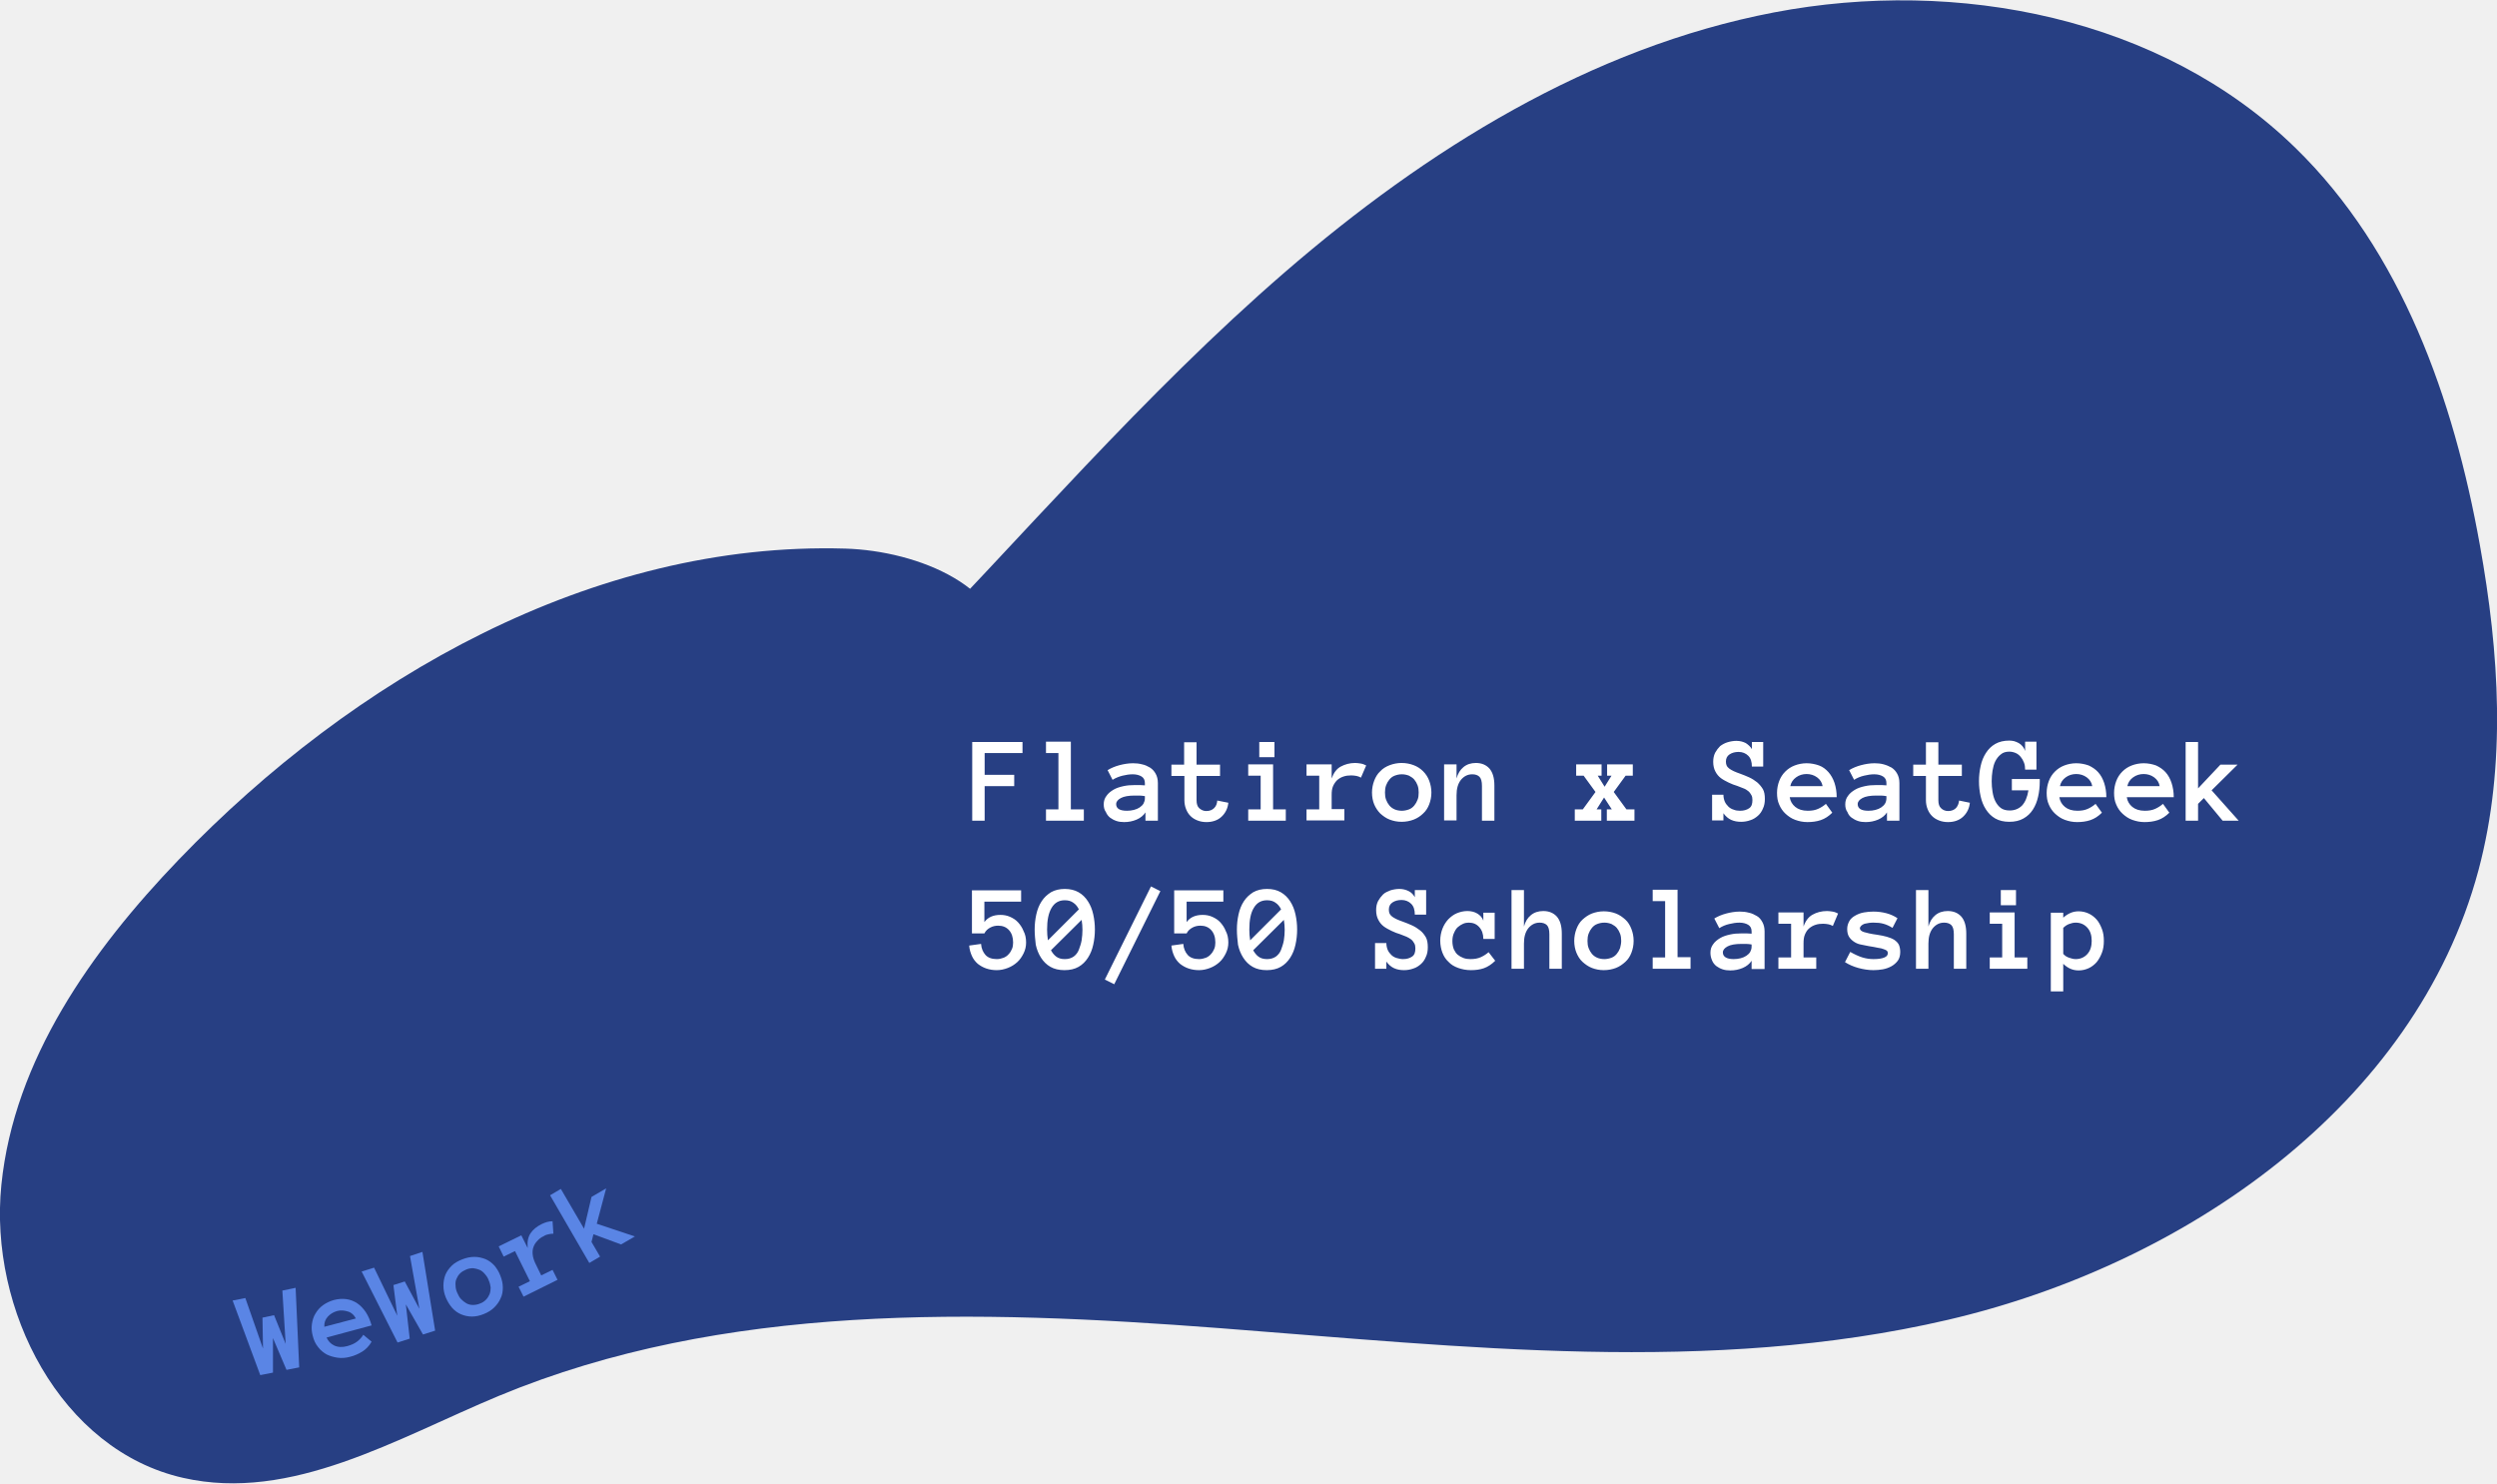
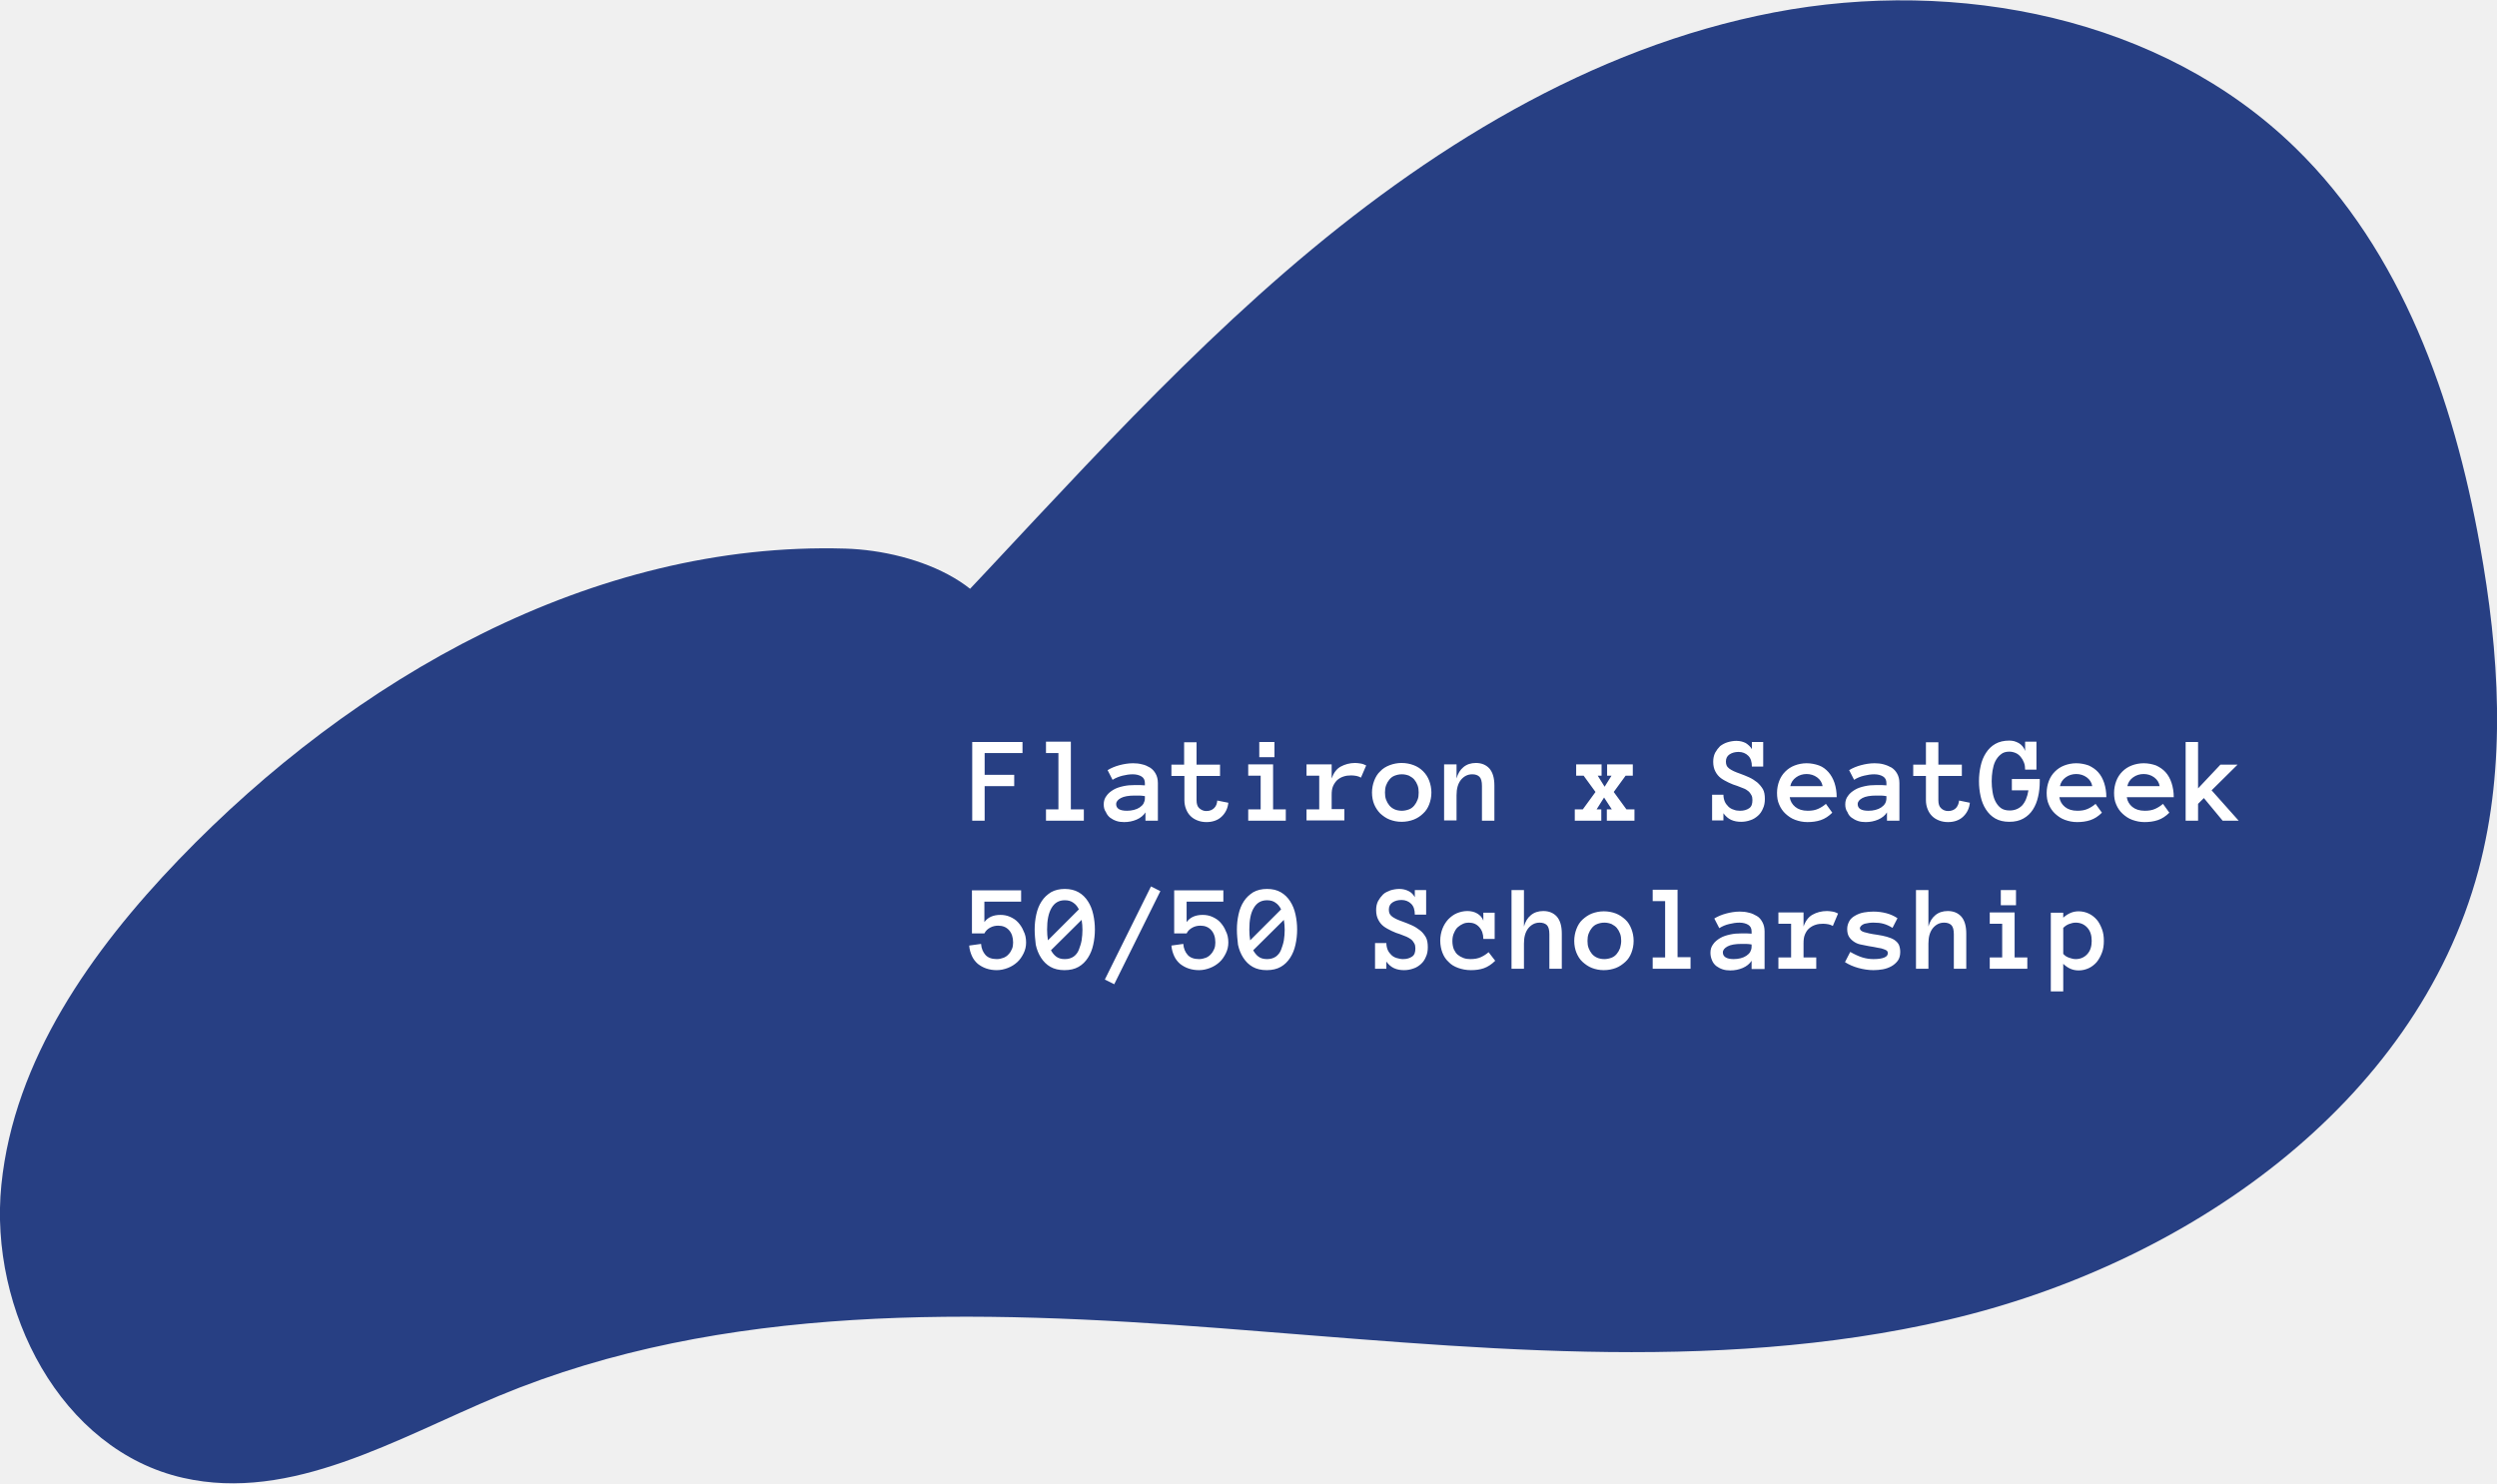
<svg xmlns="http://www.w3.org/2000/svg" version="1.1" id="Layer_1" x="0px" y="0px" viewBox="0 0 903.8 536.9" style="enable-background:new 0 0 903.8 536.9;" xml:space="preserve">
  <style type="text/css">
	.st0{fill:#273F83;}
	.st1{enable-background:new    ;}
	.st2{fill:#FFFFFF;}
- 	.st3{fill:#5A85E5;}
</style>
  <path class="st0" d="M322.9,242.8C370,194.4,414,142.7,465.1,98.5s110.6-81.3,177-94s140.3,1.8,188.7,49  c38.5,37.5,57.3,90.9,66.8,143.8c7,38.9,9.7,79.5-0.5,117.7C874.3,400.1,790.9,457.8,705,477.8s-175.5,9.7-263.5,3  s-179.5-9.3-260.9,24.5c-37,15.4-75.1,38.6-114.3,29.7C22,525-4.1,474.2,0.5,428.9s32.6-84.8,64.2-117.7  C128,245.4,214.6,195.9,306,198.6c26.2,0.8,59.4,14,57.6,40.2" />
  <g class="st1">
    <path class="st2" d="M370.1,272.6h-13.7v7.9h10.7v4.1h-10.7v12.5h-4.5v-28.5h18.2V272.6z M392.3,297.1h-13.7V293h4.5v-20.4h-4.5   v-4.1h9V293h4.7V297.1z M399.5,291.2c0-1.2,0.3-2.2,1-3.1c0.6-0.9,1.5-1.6,2.5-2.2s2.2-1,3.6-1.3c1.3-0.3,2.7-0.4,4.1-0.4h2   c0.6,0,1.1,0.1,1.7,0.1v-0.8c0-1.1-0.4-1.9-1.2-2.4c-0.8-0.5-1.9-0.8-3.2-0.8c-1.2,0-2.5,0.2-3.7,0.5s-2.5,0.8-3.6,1.5l-1.8-3.5   c1.3-0.8,2.8-1.4,4.3-1.8s3.2-0.7,4.9-0.7c1.1,0,2.2,0.1,3.3,0.4c1.1,0.2,2,0.7,2.9,1.2c0.9,0.6,1.5,1.3,2,2.2s0.8,2,0.8,3.4v13.6   h-4.5v-3c-0.7,1.1-1.8,2-3.2,2.6c-1.4,0.6-2.9,0.9-4.5,0.9c-1,0-1.9-0.1-2.8-0.4s-1.6-0.7-2.3-1.2c-0.6-0.5-1.2-1.2-1.5-2   C399.7,293.2,399.5,292.2,399.5,291.2L399.5,291.2z M407.9,293.5c0.9,0,1.7-0.1,2.5-0.3s1.5-0.5,2.1-0.9s1.1-0.9,1.4-1.4   c0.3-0.6,0.5-1.2,0.5-1.9v-0.8c-0.7-0.1-1.4-0.2-2-0.2h-1.7c-2.2,0-3.9,0.3-5,0.9s-1.7,1.3-1.7,2.2   C404,292.7,405.3,293.5,407.9,293.5L407.9,293.5z M444.6,290.6c-0.2,2.1-1.1,3.8-2.5,5.1c-1.4,1.3-3.3,1.9-5.4,1.9   c-1.2,0-2.3-0.2-3.3-0.6s-1.8-0.9-2.5-1.6s-1.2-1.5-1.6-2.5s-0.6-2.1-0.6-3.2v-8.8H424v-4.1h4.6v-8.1h4.5v8.1h8.5v4.1h-8.5v8.8   c0,1.3,0.3,2.3,1,2.9s1.5,1,2.5,1c1.3,0,2.2-0.4,2.9-1.1s1-1.6,1.1-2.7L444.6,290.6L444.6,290.6z M465.5,297.1h-13.7V293h4.5v-12.2   h-4.5v-4.1h9V293h4.6v4.1H465.5z M461.3,274.1h-5.5v-5.5h5.5V274.1z M492.6,281.5c-0.5-0.3-1.1-0.5-1.6-0.6   c-0.6-0.1-1.2-0.2-1.9-0.2c-1,0-1.9,0.1-2.8,0.4s-1.6,0.7-2.3,1.3c-0.6,0.6-1.1,1.3-1.5,2.2c-0.4,0.9-0.5,2-0.5,3.2v5.1h4.6v4.1   h-13.7v-4h4.6v-12.2h-4.6v-4.1h9.1v5.1c0.7-2,1.8-3.5,3.3-4.3s3.2-1.3,5.2-1.3c0.6,0,1.3,0.1,2,0.2s1.4,0.4,2,0.7L492.6,281.5   L492.6,281.5z M518.1,286.9c0,1.6-0.3,3-0.8,4.3s-1.2,2.4-2.2,3.3c-0.9,0.9-2.1,1.7-3.4,2.2c-1.3,0.5-2.8,0.8-4.4,0.8   s-3-0.3-4.3-0.8s-2.4-1.3-3.4-2.2c-0.9-0.9-1.7-2.1-2.2-3.3s-0.8-2.7-0.8-4.3c0-1.5,0.3-3,0.8-4.3s1.2-2.5,2.2-3.4   c0.9-1,2.1-1.7,3.4-2.2s2.8-0.8,4.3-0.8c1.6,0,3.1,0.3,4.4,0.8c1.3,0.5,2.4,1.2,3.4,2.2s1.7,2.1,2.2,3.4S518.1,285.4,518.1,286.9z    M513.5,286.9c0-0.9-0.1-1.8-0.4-2.6c-0.3-0.8-0.7-1.5-1.2-2.1s-1.2-1-1.9-1.4c-0.8-0.3-1.6-0.5-2.6-0.5s-1.8,0.2-2.6,0.5   s-1.4,0.8-1.9,1.4s-0.9,1.3-1.2,2.1c-0.3,0.8-0.4,1.7-0.4,2.6c0,1,0.1,1.8,0.4,2.6c0.3,0.8,0.7,1.5,1.2,2.1s1.2,1.1,1.9,1.4   s1.6,0.5,2.6,0.5c0.9,0,1.8-0.2,2.6-0.5s1.4-0.8,1.9-1.4s0.9-1.3,1.2-2.1C513.4,288.8,513.5,287.9,513.5,286.9z M540.9,297.1h-4.5   v-12.6c0-1.6-0.3-2.7-0.9-3.3s-1.5-0.9-2.6-0.9c-1.7,0-3,0.7-4.1,2c-1.1,1.4-1.6,3.2-1.6,5.6v9.1h-4.5v-20.3h4.5v5.1   c0.5-1.8,1.3-3.1,2.5-4.1s2.7-1.5,4.5-1.5c2.1,0,3.7,0.7,4.9,2c1.2,1.4,1.8,3.4,1.8,6.2L540.9,297.1L540.9,297.1z M591.2,297.1   h-9.6V293h1.8l-2.8-4.3l-2.7,4.3h1.7v4.1H570V293h2.9l4.6-6.3l-4.3-5.9h-2.7v-4.1h9.2v4.1h-1.4l2.5,4l2.5-4h-1.6v-4.1h9.3v4.1h-2.6   l-4.3,5.9l4.6,6.3h2.9v4.1H591.2z M638.8,289.2c0,1.3-0.2,2.5-0.7,3.5c-0.4,1-1,1.9-1.8,2.6s-1.7,1.3-2.7,1.6   c-1.1,0.4-2.2,0.6-3.4,0.6c-1.3,0-2.5-0.2-3.6-0.7s-2-1.3-2.8-2.4v2.6h-4.1v-9.3h4.1c0,0.9,0.2,1.8,0.5,2.5s0.8,1.3,1.3,1.8   s1.2,0.9,1.9,1.1c0.7,0.3,1.5,0.4,2.3,0.4c1.4,0,2.4-0.3,3.3-0.9s1.2-1.6,1.2-3c0-0.7-0.1-1.3-0.4-1.8c-0.3-0.5-0.6-1-1.1-1.4   s-1.1-0.8-1.7-1c-0.7-0.3-1.5-0.6-2.3-0.9c-1-0.3-2.1-0.7-3.1-1.2s-2-1-2.8-1.6s-1.5-1.4-2-2.4c-0.5-0.9-0.8-2.1-0.8-3.5   c0-1.2,0.2-2.3,0.7-3.3c0.5-0.9,1.1-1.7,1.8-2.4c0.8-0.6,1.7-1.1,2.7-1.4s2.1-0.5,3.2-0.5c1.3,0,2.4,0.3,3.4,0.8   c0.9,0.6,1.7,1.3,2.2,2.2v-2.6h4.1v8.9h-4.1c0-1.7-0.4-3-1.3-3.9c-0.9-0.9-2.1-1.4-3.5-1.4c-1.3,0-2.4,0.3-3.3,0.9   c-0.9,0.6-1.3,1.5-1.3,2.6c0,0.6,0.1,1.1,0.3,1.5s0.6,0.8,1,1.1c0.4,0.3,1,0.6,1.6,0.9c0.7,0.3,1.4,0.6,2.3,0.9   c1.1,0.4,2.1,0.8,3.2,1.3s2,1.1,2.9,1.8c0.8,0.7,1.5,1.5,2.1,2.5C638.6,286.6,638.8,287.8,638.8,289.2L638.8,289.2z M647.8,288.6   c0.2,1.4,0.9,2.6,2,3.5s2.6,1.4,4.5,1.4c1.5,0,2.7-0.2,3.8-0.7s2-1.1,2.8-1.8l2.3,3.2c-1.3,1.3-2.7,2.2-4.2,2.7s-3.1,0.7-4.8,0.7   c-1.6,0-3-0.3-4.4-0.8s-2.5-1.3-3.5-2.2c-1-0.9-1.8-2.1-2.3-3.3c-0.6-1.3-0.8-2.7-0.8-4.3c0-1.5,0.3-3,0.8-4.3s1.2-2.4,2.2-3.4   s2.1-1.7,3.4-2.2s2.8-0.8,4.3-0.8c1.6,0,3.1,0.3,4.5,0.8s2.5,1.4,3.4,2.4s1.7,2.4,2.2,3.9s0.8,3.3,0.8,5.2L647.8,288.6L647.8,288.6   z M659.7,284.6c-0.2-1.3-0.9-2.4-2-3.2c-1.1-0.8-2.4-1.2-3.8-1.2s-2.7,0.4-3.8,1.2c-1.1,0.8-1.8,1.8-2.1,3.2H659.7L659.7,284.6z    M667.9,291.2c0-1.2,0.3-2.2,1-3.1c0.6-0.9,1.5-1.6,2.5-2.2s2.2-1,3.6-1.3c1.3-0.3,2.7-0.4,4.1-0.4h2c0.6,0,1.1,0.1,1.7,0.1v-0.8   c0-1.1-0.4-1.9-1.2-2.4s-1.9-0.8-3.2-0.8c-1.2,0-2.5,0.2-3.7,0.5c-1.3,0.3-2.5,0.8-3.6,1.5l-1.8-3.5c1.3-0.8,2.8-1.4,4.3-1.8   s3.2-0.7,4.9-0.7c1.1,0,2.2,0.1,3.3,0.4s2,0.7,2.9,1.2c0.9,0.6,1.5,1.3,2,2.2c0.5,0.9,0.8,2,0.8,3.4v13.6H683v-3   c-0.7,1.1-1.8,2-3.2,2.6s-2.9,0.9-4.5,0.9c-1,0-1.9-0.1-2.8-0.4c-0.9-0.3-1.6-0.7-2.3-1.2s-1.2-1.2-1.5-2   C668.1,293.2,667.9,292.2,667.9,291.2L667.9,291.2z M676.3,293.5c0.9,0,1.7-0.1,2.5-0.3s1.5-0.5,2.1-0.9s1.1-0.9,1.4-1.4   s0.5-1.2,0.5-1.9v-0.8c-0.7-0.1-1.4-0.2-2-0.2h-1.7c-2.2,0-3.9,0.3-5,0.9s-1.7,1.3-1.7,2.2C672.4,292.7,673.7,293.5,676.3,293.5   L676.3,293.5z M713,290.6c-0.2,2.1-1.1,3.8-2.5,5.1c-1.4,1.3-3.3,1.9-5.4,1.9c-1.2,0-2.3-0.2-3.3-0.6s-1.8-0.9-2.5-1.6   s-1.2-1.5-1.6-2.5c-0.4-1-0.6-2.1-0.6-3.2v-8.8h-4.6v-4.1h4.6v-8.1h4.5v8.1h8.5v4.1h-8.5v8.8c0,1.3,0.3,2.3,1,2.9   c0.6,0.6,1.5,1,2.5,1c1.3,0,2.2-0.4,2.9-1.1c0.6-0.7,1-1.6,1.1-2.7L713,290.6L713,290.6z M738.3,282.9c0,1.9-0.2,3.8-0.6,5.5   c-0.4,1.8-1,3.3-1.9,4.7c-0.9,1.4-2,2.4-3.4,3.2c-1.4,0.8-3.1,1.2-5.1,1.2s-3.7-0.4-5.1-1.2c-1.4-0.8-2.5-1.9-3.4-3.3   s-1.5-2.9-1.9-4.7c-0.4-1.8-0.6-3.6-0.6-5.5s0.2-3.7,0.6-5.5c0.4-1.8,1-3.3,1.9-4.7s2-2.5,3.4-3.3s3.1-1.2,5.1-1.2   c0.6,0,1.2,0.1,1.7,0.2c0.6,0.2,1.2,0.4,1.7,0.7c0.5,0.3,1,0.7,1.4,1.2s0.7,1,0.9,1.7v-3.4h4.1v10.1H733c0-0.9-0.1-1.7-0.4-2.5   c-0.3-0.8-0.7-1.5-1.2-2.1s-1.1-1.1-1.8-1.4s-1.5-0.5-2.3-0.5c-1.3,0-2.3,0.3-3.1,1c-0.8,0.6-1.5,1.5-2,2.5s-0.8,2.2-1,3.4   c-0.2,1.3-0.3,2.5-0.3,3.8s0.1,2.6,0.3,3.8c0.2,1.3,0.5,2.4,1,3.4s1.1,1.8,2,2.5c0.8,0.6,1.9,0.9,3.2,0.9c1.8,0,3.3-0.6,4.5-1.8   c1.1-1.2,1.9-3,2.3-5.5h-6V282h10.1V282.9z M745.4,288.6c0.2,1.4,0.9,2.6,2,3.5s2.6,1.4,4.5,1.4c1.5,0,2.7-0.2,3.8-0.7   s2-1.1,2.8-1.8l2.3,3.2c-1.3,1.3-2.7,2.2-4.2,2.7s-3.1,0.7-4.8,0.7c-1.6,0-3-0.3-4.4-0.8s-2.5-1.3-3.5-2.2c-1-0.9-1.8-2.1-2.3-3.3   c-0.6-1.3-0.8-2.7-0.8-4.3c0-1.5,0.3-3,0.8-4.3s1.2-2.4,2.2-3.4s2.1-1.7,3.4-2.2s2.8-0.8,4.3-0.8c1.6,0,3.1,0.3,4.5,0.8   c1.3,0.6,2.5,1.4,3.4,2.4c1,1.1,1.7,2.4,2.2,3.9s0.8,3.3,0.8,5.2L745.4,288.6L745.4,288.6z M757.3,284.6c-0.2-1.3-0.9-2.4-2-3.2   c-1.1-0.8-2.4-1.2-3.8-1.2s-2.7,0.4-3.8,1.2c-1.1,0.8-1.8,1.8-2.1,3.2H757.3L757.3,284.6z M769.8,288.6c0.2,1.4,0.9,2.6,2,3.5   s2.6,1.4,4.5,1.4c1.5,0,2.7-0.2,3.8-0.7s2-1.1,2.8-1.8l2.3,3.2c-1.3,1.3-2.7,2.2-4.2,2.7s-3.1,0.7-4.8,0.7c-1.6,0-3-0.3-4.4-0.8   s-2.5-1.3-3.5-2.2c-1-0.9-1.8-2.1-2.3-3.3c-0.6-1.3-0.8-2.7-0.8-4.3c0-1.5,0.3-3,0.8-4.3s1.2-2.4,2.2-3.4s2.1-1.7,3.4-2.2   s2.8-0.8,4.3-0.8c1.6,0,3.1,0.3,4.5,0.8c1.3,0.6,2.5,1.4,3.4,2.4c1,1.1,1.7,2.4,2.2,3.9s0.8,3.3,0.8,5.2L769.8,288.6L769.8,288.6z    M781.7,284.6c-0.2-1.3-0.9-2.4-2-3.2c-1.1-0.8-2.4-1.2-3.8-1.2s-2.7,0.4-3.8,1.2c-1.1,0.8-1.8,1.8-2.1,3.2H781.7L781.7,284.6z    M810.3,297.1h-5.8l-6.8-8.2l-2.1,2.1v6.1h-4.5v-28.5h4.5v16.8l8.1-8.6h6.2l-9.4,9.3L810.3,297.1L810.3,297.1z" />
  </g>
  <g class="st1">
    <path class="st2" d="M371.4,341.2c0,1.4-0.3,2.7-0.9,3.9c-0.6,1.2-1.3,2.3-2.3,3.2s-2.1,1.6-3.4,2.1s-2.6,0.8-4,0.8   s-2.6-0.2-3.8-0.6c-1.2-0.4-2.2-1-3.1-1.7c-0.9-0.8-1.6-1.7-2.1-2.8c-0.5-1.1-0.9-2.4-1-3.8l4.3-0.6c0.1,1.6,0.7,3,1.6,4   s2.3,1.5,4.1,1.5c0.9,0,1.7-0.2,2.5-0.5c0.7-0.3,1.3-0.7,1.8-1.3c0.5-0.5,0.9-1.2,1.2-1.9s0.4-1.5,0.4-2.3c0-1.9-0.5-3.4-1.5-4.5   s-2.3-1.6-3.9-1.6c-1,0-2,0.2-2.9,0.7s-1.6,1.1-2.1,2.1h-4.5v-15.6h17.8v4.1h-13.3v7.4c1.3-1.8,3.3-2.6,5.8-2.6   c1.2,0,2.4,0.2,3.5,0.7s2.1,1.1,2.9,2s1.5,1.9,2,3.2C371.1,338.2,371.4,339.6,371.4,341.2L371.4,341.2z M374.5,336.5   c0-1.9,0.2-3.7,0.6-5.5s1-3.3,1.9-4.7c0.9-1.4,2-2.4,3.4-3.3c1.4-0.8,3.1-1.2,5-1.2s3.6,0.4,5,1.2c1.4,0.8,2.5,1.9,3.4,3.3   s1.5,2.9,1.9,4.7s0.6,3.6,0.6,5.5s-0.2,3.7-0.6,5.5s-1,3.3-1.9,4.7c-0.9,1.4-2,2.5-3.4,3.3s-3.1,1.2-5.1,1.2s-3.7-0.4-5.1-1.2   c-1.4-0.8-2.5-1.9-3.4-3.3s-1.5-2.9-1.9-4.7C374.7,340.2,374.5,338.4,374.5,336.5z M379,336.5c0,1.3,0.1,2.6,0.3,3.9l11.2-11.2   c-0.5-1-1.1-1.8-2-2.4c-0.8-0.6-1.8-0.9-3.1-0.9c-2.1,0-3.7,0.9-4.8,2.8S379,333.1,379,336.5L379,336.5z M385.4,347.2   c1.3,0,2.3-0.3,3.2-0.9c0.8-0.6,1.5-1.4,1.9-2.5s0.8-2.2,1-3.4c0.2-1.3,0.3-2.6,0.3-3.8c0-1.2-0.1-2.4-0.3-3.6l-11.1,11   c0.5,0.9,1.1,1.7,1.9,2.3S384.1,347.2,385.4,347.2z M416.6,320.9l3.4,1.7l-16.7,33.7l-3.4-1.7L416.6,320.9z M444.6,341.2   c0,1.4-0.3,2.7-0.9,3.9c-0.6,1.2-1.3,2.3-2.3,3.2s-2.1,1.6-3.4,2.1s-2.6,0.8-4,0.8s-2.6-0.2-3.8-0.6c-1.2-0.4-2.2-1-3.1-1.7   c-0.9-0.8-1.6-1.7-2.1-2.8c-0.5-1.1-0.9-2.4-1-3.8l4.3-0.6c0.1,1.6,0.7,3,1.6,4s2.3,1.5,4.1,1.5c0.9,0,1.7-0.2,2.5-0.5   c0.7-0.3,1.3-0.7,1.8-1.3c0.5-0.5,0.9-1.2,1.2-1.9s0.4-1.5,0.4-2.3c0-1.9-0.5-3.4-1.5-4.5s-2.3-1.6-3.9-1.6c-1,0-2,0.2-2.9,0.7   s-1.6,1.1-2.1,2.1H425v-15.6h17.8v4.1h-13.3v7.4c1.3-1.8,3.3-2.6,5.8-2.6c1.2,0,2.4,0.2,3.5,0.7s2.1,1.1,2.9,2s1.5,1.9,2,3.2   C444.3,338.2,444.6,339.6,444.6,341.2L444.6,341.2z M447.7,336.5c0-1.9,0.2-3.7,0.6-5.5s1-3.3,1.9-4.7c0.9-1.4,2-2.4,3.4-3.3   c1.4-0.8,3.1-1.2,5-1.2c2,0,3.6,0.4,5,1.2c1.4,0.8,2.5,1.9,3.4,3.3s1.5,2.9,1.9,4.7c0.4,1.8,0.6,3.6,0.6,5.5s-0.2,3.7-0.6,5.5   s-1,3.3-1.9,4.7c-0.9,1.4-2,2.5-3.4,3.3s-3.1,1.2-5.1,1.2s-3.7-0.4-5.1-1.2c-1.4-0.8-2.5-1.9-3.4-3.3s-1.5-2.9-1.9-4.7   C447.9,340.2,447.7,338.4,447.7,336.5z M452.2,336.5c0,1.3,0.1,2.6,0.3,3.9l11.2-11.2c-0.5-1-1.1-1.8-2-2.4   c-0.8-0.6-1.8-0.9-3.1-0.9c-2.1,0-3.7,0.9-4.8,2.8C452.7,330.5,452.2,333.1,452.2,336.5L452.2,336.5z M458.6,347.2   c1.3,0,2.3-0.3,3.2-0.9c0.8-0.6,1.5-1.4,1.9-2.5s0.8-2.2,1-3.4s0.3-2.6,0.3-3.8c0-1.2-0.1-2.4-0.3-3.6l-11.1,11   c0.5,0.9,1.1,1.7,1.9,2.3S457.3,347.2,458.6,347.2z M516.8,342.9c0,1.3-0.2,2.5-0.7,3.5c-0.4,1-1,1.9-1.8,2.6s-1.7,1.3-2.7,1.6   c-1.1,0.4-2.2,0.6-3.4,0.6c-1.3,0-2.5-0.2-3.6-0.7s-2-1.3-2.8-2.4v2.6h-4.1v-9.3h4.1c0,0.9,0.2,1.8,0.5,2.5s0.8,1.3,1.3,1.8   s1.2,0.9,1.9,1.1s1.5,0.4,2.3,0.4c1.4,0,2.4-0.3,3.3-0.9s1.2-1.6,1.2-3c0-0.7-0.1-1.3-0.4-1.8c-0.3-0.5-0.6-1-1.1-1.4   s-1.1-0.7-1.7-1c-0.7-0.3-1.5-0.6-2.3-0.9c-1-0.3-2.1-0.7-3.1-1.2s-2-1-2.8-1.6s-1.5-1.4-2-2.4c-0.5-0.9-0.8-2.1-0.8-3.5   c0-1.3,0.2-2.3,0.7-3.3c0.5-0.9,1.1-1.7,1.8-2.4s1.7-1.1,2.7-1.5c1-0.3,2.1-0.5,3.2-0.5c1.3,0,2.4,0.3,3.4,0.8s1.7,1.3,2.2,2.2   v-2.6h4.1v8.9h-4.1c0-1.7-0.4-3-1.3-3.9s-2.1-1.4-3.5-1.4c-1.3,0-2.4,0.3-3.3,0.9s-1.3,1.5-1.3,2.6c0,0.6,0.1,1.1,0.3,1.5   c0.2,0.4,0.6,0.8,1,1.1c0.4,0.3,1,0.6,1.6,0.9c0.7,0.3,1.4,0.6,2.3,0.9c1.1,0.4,2.1,0.8,3.2,1.3s2,1.1,2.9,1.8s1.5,1.5,2.1,2.5   C516.6,340.2,516.8,341.5,516.8,342.9L516.8,342.9z M541.2,347.8c-1.3,1.3-2.7,2.2-4.1,2.7c-1.4,0.5-3,0.7-4.7,0.7   s-3.2-0.3-4.6-0.8c-1.4-0.5-2.6-1.2-3.5-2.2c-1-0.9-1.7-2-2.2-3.3s-0.8-2.8-0.8-4.4c0-1.5,0.3-3,0.8-4.3s1.2-2.4,2.1-3.4   c0.9-0.9,1.9-1.7,3.1-2.2s2.5-0.8,3.8-0.8c1.4,0,2.6,0.3,3.6,0.9s1.8,1.4,2.2,2.6v-2.9h4.1v9.5h-4.1c0-1.8-0.5-3.2-1.5-4.3   s-2.2-1.6-3.8-1.6c-0.6,0-1.3,0.1-2,0.4s-1.3,0.7-1.9,1.2c-0.6,0.5-1,1.2-1.4,2.1c-0.4,0.8-0.6,1.8-0.6,3c0,1.1,0.2,2.1,0.5,2.9   c0.4,0.8,0.8,1.5,1.4,2c0.6,0.5,1.3,0.9,2.1,1.2c0.8,0.3,1.6,0.4,2.5,0.4c1.5,0,2.7-0.2,3.8-0.7s2-1.1,2.8-1.8L541.2,347.8   L541.2,347.8z M565.3,350.7h-4.5v-12.5c0-1.6-0.3-2.7-0.9-3.3s-1.5-0.9-2.6-0.9c-1.7,0-3,0.7-4.1,2c-1.1,1.4-1.6,3.2-1.6,5.6v9.1   h-4.5v-28.5h4.5v13.2c0.5-1.8,1.3-3.1,2.5-4.1s2.7-1.5,4.5-1.5c2.1,0,3.7,0.7,4.9,2c1.2,1.4,1.8,3.4,1.8,6.2L565.3,350.7   L565.3,350.7z M591.3,340.6c0,1.6-0.3,3-0.8,4.3s-1.2,2.4-2.2,3.3s-2.1,1.7-3.4,2.2c-1.3,0.5-2.8,0.8-4.4,0.8c-1.6,0-3-0.3-4.3-0.8   s-2.4-1.3-3.4-2.2s-1.7-2.1-2.2-3.3s-0.8-2.7-0.8-4.3c0-1.5,0.3-3,0.8-4.3s1.2-2.5,2.2-3.4s2.1-1.7,3.4-2.2s2.8-0.8,4.3-0.8   c1.6,0,3.1,0.3,4.4,0.8s2.4,1.3,3.4,2.2s1.7,2.1,2.2,3.4S591.3,339,591.3,340.6z M586.8,340.6c0-0.9-0.1-1.8-0.4-2.6   c-0.3-0.8-0.7-1.5-1.2-2.1s-1.2-1-1.9-1.4c-0.8-0.3-1.6-0.5-2.6-0.5s-1.8,0.2-2.6,0.5s-1.4,0.8-1.9,1.4s-0.9,1.3-1.2,2.1   c-0.3,0.8-0.4,1.7-0.4,2.6c0,1,0.1,1.8,0.4,2.6c0.3,0.8,0.7,1.5,1.2,2.1s1.2,1.1,1.9,1.4s1.6,0.5,2.6,0.5c0.9,0,1.8-0.2,2.6-0.5   s1.4-0.8,1.9-1.4s0.9-1.3,1.2-2.1C586.6,342.4,586.8,341.5,586.8,340.6z M611.9,350.7h-13.7v-4.1h4.5v-20.4h-4.5v-4.1h9v24.4h4.7   V350.7z M619.1,344.9c0-1.2,0.3-2.2,1-3.1c0.6-0.9,1.5-1.6,2.5-2.2s2.2-1,3.6-1.3c1.3-0.3,2.7-0.4,4.1-0.4h2c0.6,0,1.1,0.1,1.7,0.1   v-0.8c0-1.1-0.4-1.9-1.2-2.4s-1.9-0.8-3.2-0.8c-1.2,0-2.5,0.2-3.7,0.5c-1.3,0.3-2.5,0.8-3.6,1.5l-1.8-3.5c1.3-0.8,2.8-1.4,4.3-1.8   s3.2-0.7,4.9-0.7c1.1,0,2.2,0.1,3.3,0.4c1.1,0.2,2,0.7,2.9,1.2s1.5,1.3,2,2.2c0.5,0.9,0.8,2,0.8,3.4v13.6H634v-3   c-0.7,1.1-1.8,2-3.2,2.6s-2.9,0.9-4.5,0.9c-1,0-1.9-0.1-2.8-0.4c-0.9-0.3-1.6-0.7-2.3-1.2c-0.6-0.5-1.2-1.2-1.5-2   C619.3,346.8,619.1,345.9,619.1,344.9L619.1,344.9z M627.5,347.2c0.9,0,1.7-0.1,2.5-0.3s1.5-0.5,2.1-0.9s1.1-0.9,1.4-1.4   c0.3-0.6,0.5-1.2,0.5-1.9v-0.8c-0.7-0.1-1.4-0.2-2-0.2h-1.7c-2.2,0-3.9,0.3-5,0.9s-1.7,1.3-1.7,2.2   C623.6,346.3,624.9,347.2,627.5,347.2L627.5,347.2z M663.4,335.2c-0.5-0.3-1.1-0.5-1.6-0.6c-0.6-0.1-1.2-0.2-1.9-0.2   c-1,0-1.9,0.1-2.8,0.4c-0.9,0.3-1.6,0.7-2.3,1.3s-1.1,1.3-1.5,2.2c-0.4,0.9-0.5,2-0.5,3.2v5.1h4.6v4.1h-13.7v-4.1h4.6v-12.2h-4.6   v-4.1h9.1v5.1c0.7-2,1.8-3.5,3.3-4.3c1.4-0.8,3.2-1.3,5.2-1.3c0.6,0,1.3,0.1,2,0.2s1.4,0.4,2,0.7L663.4,335.2L663.4,335.2z    M687.8,344.6c0,1.3-0.3,2.4-0.9,3.2s-1.4,1.5-2.3,2c-0.9,0.5-2,0.9-3.1,1.1c-1.2,0.2-2.3,0.3-3.4,0.3c-1.8,0-3.7-0.3-5.5-0.8   s-3.4-1.2-4.8-2.1l1.9-3.7c1.6,0.9,3.1,1.6,4.4,2s2.7,0.6,4,0.6c1.8,0,3.1-0.2,4-0.6s1.2-0.9,1.2-1.6c0-0.3-0.1-0.6-0.3-0.8   s-0.6-0.4-1.2-0.6c-0.5-0.2-1.2-0.4-2.1-0.5c-0.9-0.2-2-0.4-3.3-0.6l-3-0.6c-1-0.2-1.8-0.6-2.5-1.1s-1.3-1.1-1.7-1.8   c-0.4-0.7-0.6-1.6-0.6-2.7s0.3-2,0.8-2.9s1.3-1.5,2.2-2s1.9-0.9,3.1-1.1c1.1-0.2,2.3-0.3,3.4-0.3c1.6,0,3.2,0.2,4.7,0.6   s2.8,1,4,1.8l-1.8,3.5c-1.1-0.7-2.2-1.2-3.3-1.5s-2.2-0.4-3.5-0.4c-0.5,0-1.1,0-1.7,0.1c-0.6,0.1-1.1,0.2-1.6,0.3   c-0.5,0.2-0.9,0.4-1.2,0.7c-0.3,0.3-0.5,0.6-0.5,1c0,0.5,0.5,1,1.4,1.3c1,0.3,2.6,0.7,4.9,1c1.2,0.2,2.4,0.4,3.4,0.7   s1.9,0.6,2.7,1.1c0.7,0.5,1.3,1,1.7,1.8C687.6,342.7,687.8,343.6,687.8,344.6L687.8,344.6z M711.7,350.7h-4.5v-12.5   c0-1.6-0.3-2.7-0.9-3.3s-1.5-0.9-2.6-0.9c-1.7,0-3,0.7-4.1,2c-1.1,1.4-1.6,3.2-1.6,5.6v9.1h-4.5v-28.5h4.5v13.2   c0.5-1.8,1.3-3.1,2.5-4.1s2.7-1.5,4.5-1.5c2.1,0,3.7,0.7,4.9,2c1.2,1.4,1.8,3.4,1.8,6.2L711.7,350.7L711.7,350.7z M733.9,350.7   h-13.7v-4.1h4.5v-12.2h-4.5v-4.1h9v16.3h4.6v4.1L733.9,350.7z M729.7,327.7h-5.5v-5.5h5.5V327.7z M742.3,330.4h4.5v1.8   c0.9-0.8,1.7-1.3,2.6-1.7c0.9-0.4,1.9-0.6,3-0.6c1.3,0,2.5,0.3,3.6,0.8s2.1,1.3,2.9,2.2c0.8,0.9,1.4,2.1,1.9,3.4s0.7,2.7,0.7,4.3   c0,1.6-0.2,3-0.7,4.3s-1.1,2.4-1.9,3.4c-0.8,0.9-1.8,1.7-2.9,2.2c-1.1,0.5-2.3,0.8-3.6,0.8c-1.1,0-2.1-0.2-3-0.6s-1.8-1-2.6-1.8v10   h-4.5V330.4L742.3,330.4z M746.8,345.3c0.5,0.6,1.2,1.1,2.1,1.4s1.6,0.5,2.4,0.5c1.7,0,3.1-0.6,4.2-1.8s1.6-2.8,1.6-4.8   s-0.5-3.6-1.6-4.8c-1.1-1.2-2.5-1.8-4.2-1.8c-0.8,0-1.6,0.2-2.4,0.5s-1.5,0.8-2.1,1.4V345.3L746.8,345.3z" />
  </g>
-   <g>
-     <path class="st3" d="M107,466.2l1.3,28.8l-4.6,0.9l-4.9-11.5v12.5l-4.6,0.9l-10-27l4.6-0.9l6.4,18.3L95,477l4.2-0.9l4.2,10.4   l-1.2-19.3L107,466.2z" />
-   </g>
-   <g>
-     <path class="st3" d="M118.2,484.2c0.6,1.3,1.5,2.3,2.8,2.9s2.9,0.7,4.7,0.2c1.4-0.4,2.6-0.9,3.5-1.6s1.7-1.5,2.3-2.5l3,2.5   c-0.9,1.6-2.1,2.8-3.4,3.6c-1.3,0.8-2.8,1.5-4.5,1.9c-1.5,0.4-3,0.5-4.4,0.3s-2.8-0.6-4-1.2c-1.2-0.7-2.2-1.5-3.1-2.7   c-0.9-1.1-1.5-2.4-1.9-4c-0.4-1.5-0.5-2.9-0.3-4.3s0.6-2.7,1.3-3.8c0.7-1.2,1.6-2.2,2.7-3s2.5-1.5,4-1.9c1.6-0.4,3.1-0.5,4.5-0.3   s2.7,0.7,3.9,1.5s2.2,1.9,3.1,3.2c0.9,1.4,1.6,3,2.1,4.8L118.2,484.2L118.2,484.2z M128.8,477.3c-0.6-1.2-1.5-2.1-2.8-2.5   s-2.6-0.6-4-0.2s-2.5,1.1-3.4,2.1s-1.3,2.2-1.2,3.6L128.8,477.3z" />
-   </g>
-   <g>
-     <path class="st3" d="M152.9,453.2l4.6,28.5l-4.4,1.4l-6.2-10.9l1.4,12.4l-4.4,1.4l-13-25.7l4.5-1.4l8.4,17.4l-1.4-11.1l4.1-1.3   l5.3,9.9l-3.4-19.1L152.9,453.2L152.9,453.2z" />
-   </g>
-   <g>
-     <path class="st3" d="M181.1,461.8c0.6,1.5,0.9,2.9,0.9,4.3s-0.2,2.7-0.8,3.9c-0.5,1.2-1.3,2.3-2.3,3.3s-2.3,1.8-3.8,2.4   s-2.9,0.9-4.3,0.9s-2.7-0.3-3.9-0.8s-2.3-1.3-3.2-2.3s-1.7-2.3-2.3-3.7c-0.6-1.4-0.9-2.9-0.9-4.3s0.2-2.7,0.7-4   c0.5-1.2,1.3-2.3,2.3-3.3s2.3-1.7,3.8-2.3c1.5-0.6,3-0.9,4.4-0.9s2.7,0.3,4,0.8c1.2,0.5,2.3,1.3,3.3,2.4   C179.8,459.2,180.6,460.4,181.1,461.8z M176.9,463.5c-0.3-0.9-0.8-1.6-1.4-2.3s-1.2-1.2-1.9-1.5s-1.5-0.5-2.3-0.6   c-0.8,0-1.7,0.1-2.6,0.5c-0.9,0.4-1.6,0.8-2.2,1.4c-0.6,0.6-1,1.3-1.3,2s-0.4,1.5-0.3,2.4c0,0.9,0.2,1.7,0.6,2.6   c0.4,0.9,0.8,1.7,1.4,2.3c0.6,0.6,1.2,1.1,1.9,1.5s1.5,0.6,2.3,0.6s1.7-0.1,2.6-0.5c0.9-0.3,1.6-0.8,2.2-1.4c0.6-0.6,1-1.3,1.3-2   c0.3-0.8,0.4-1.6,0.4-2.4C177.5,465.3,177.3,464.4,176.9,463.5z" />
-   </g>
-   <g>
-     <path class="st3" d="M200.3,446.6c-0.6,0-1.2,0.1-1.7,0.2c-0.6,0.1-1.2,0.3-1.8,0.7c-0.9,0.4-1.7,1-2.3,1.7   c-0.7,0.7-1.1,1.4-1.4,2.2c-0.3,0.8-0.4,1.7-0.3,2.7c0.1,1,0.4,2,0.9,3.1l2.2,4.5l4.1-2l1.8,3.6l-12.3,6.1l-1.8-3.6l4.1-2   l-5.4-10.9l-4.1,2l-1.8-3.7l8.2-4l2.3,4.6c-0.2-2.2,0.1-3.9,1-5.3s2.3-2.5,4.1-3.4c0.6-0.3,1.2-0.5,1.8-0.7   c0.7-0.2,1.4-0.3,2.1-0.3L200.3,446.6L200.3,446.6z" />
-   </g>
-   <g>
-     <path class="st3" d="M229.8,447.6l-5,2.9l-10-3.7l-0.7,2.8l3.1,5.3l-3.9,2.3l-14.2-24.5l3.9-2.3l8.4,14.4l2.7-11.5l5.3-3.1L216,443   L229.8,447.6z" />
-   </g>
</svg>
